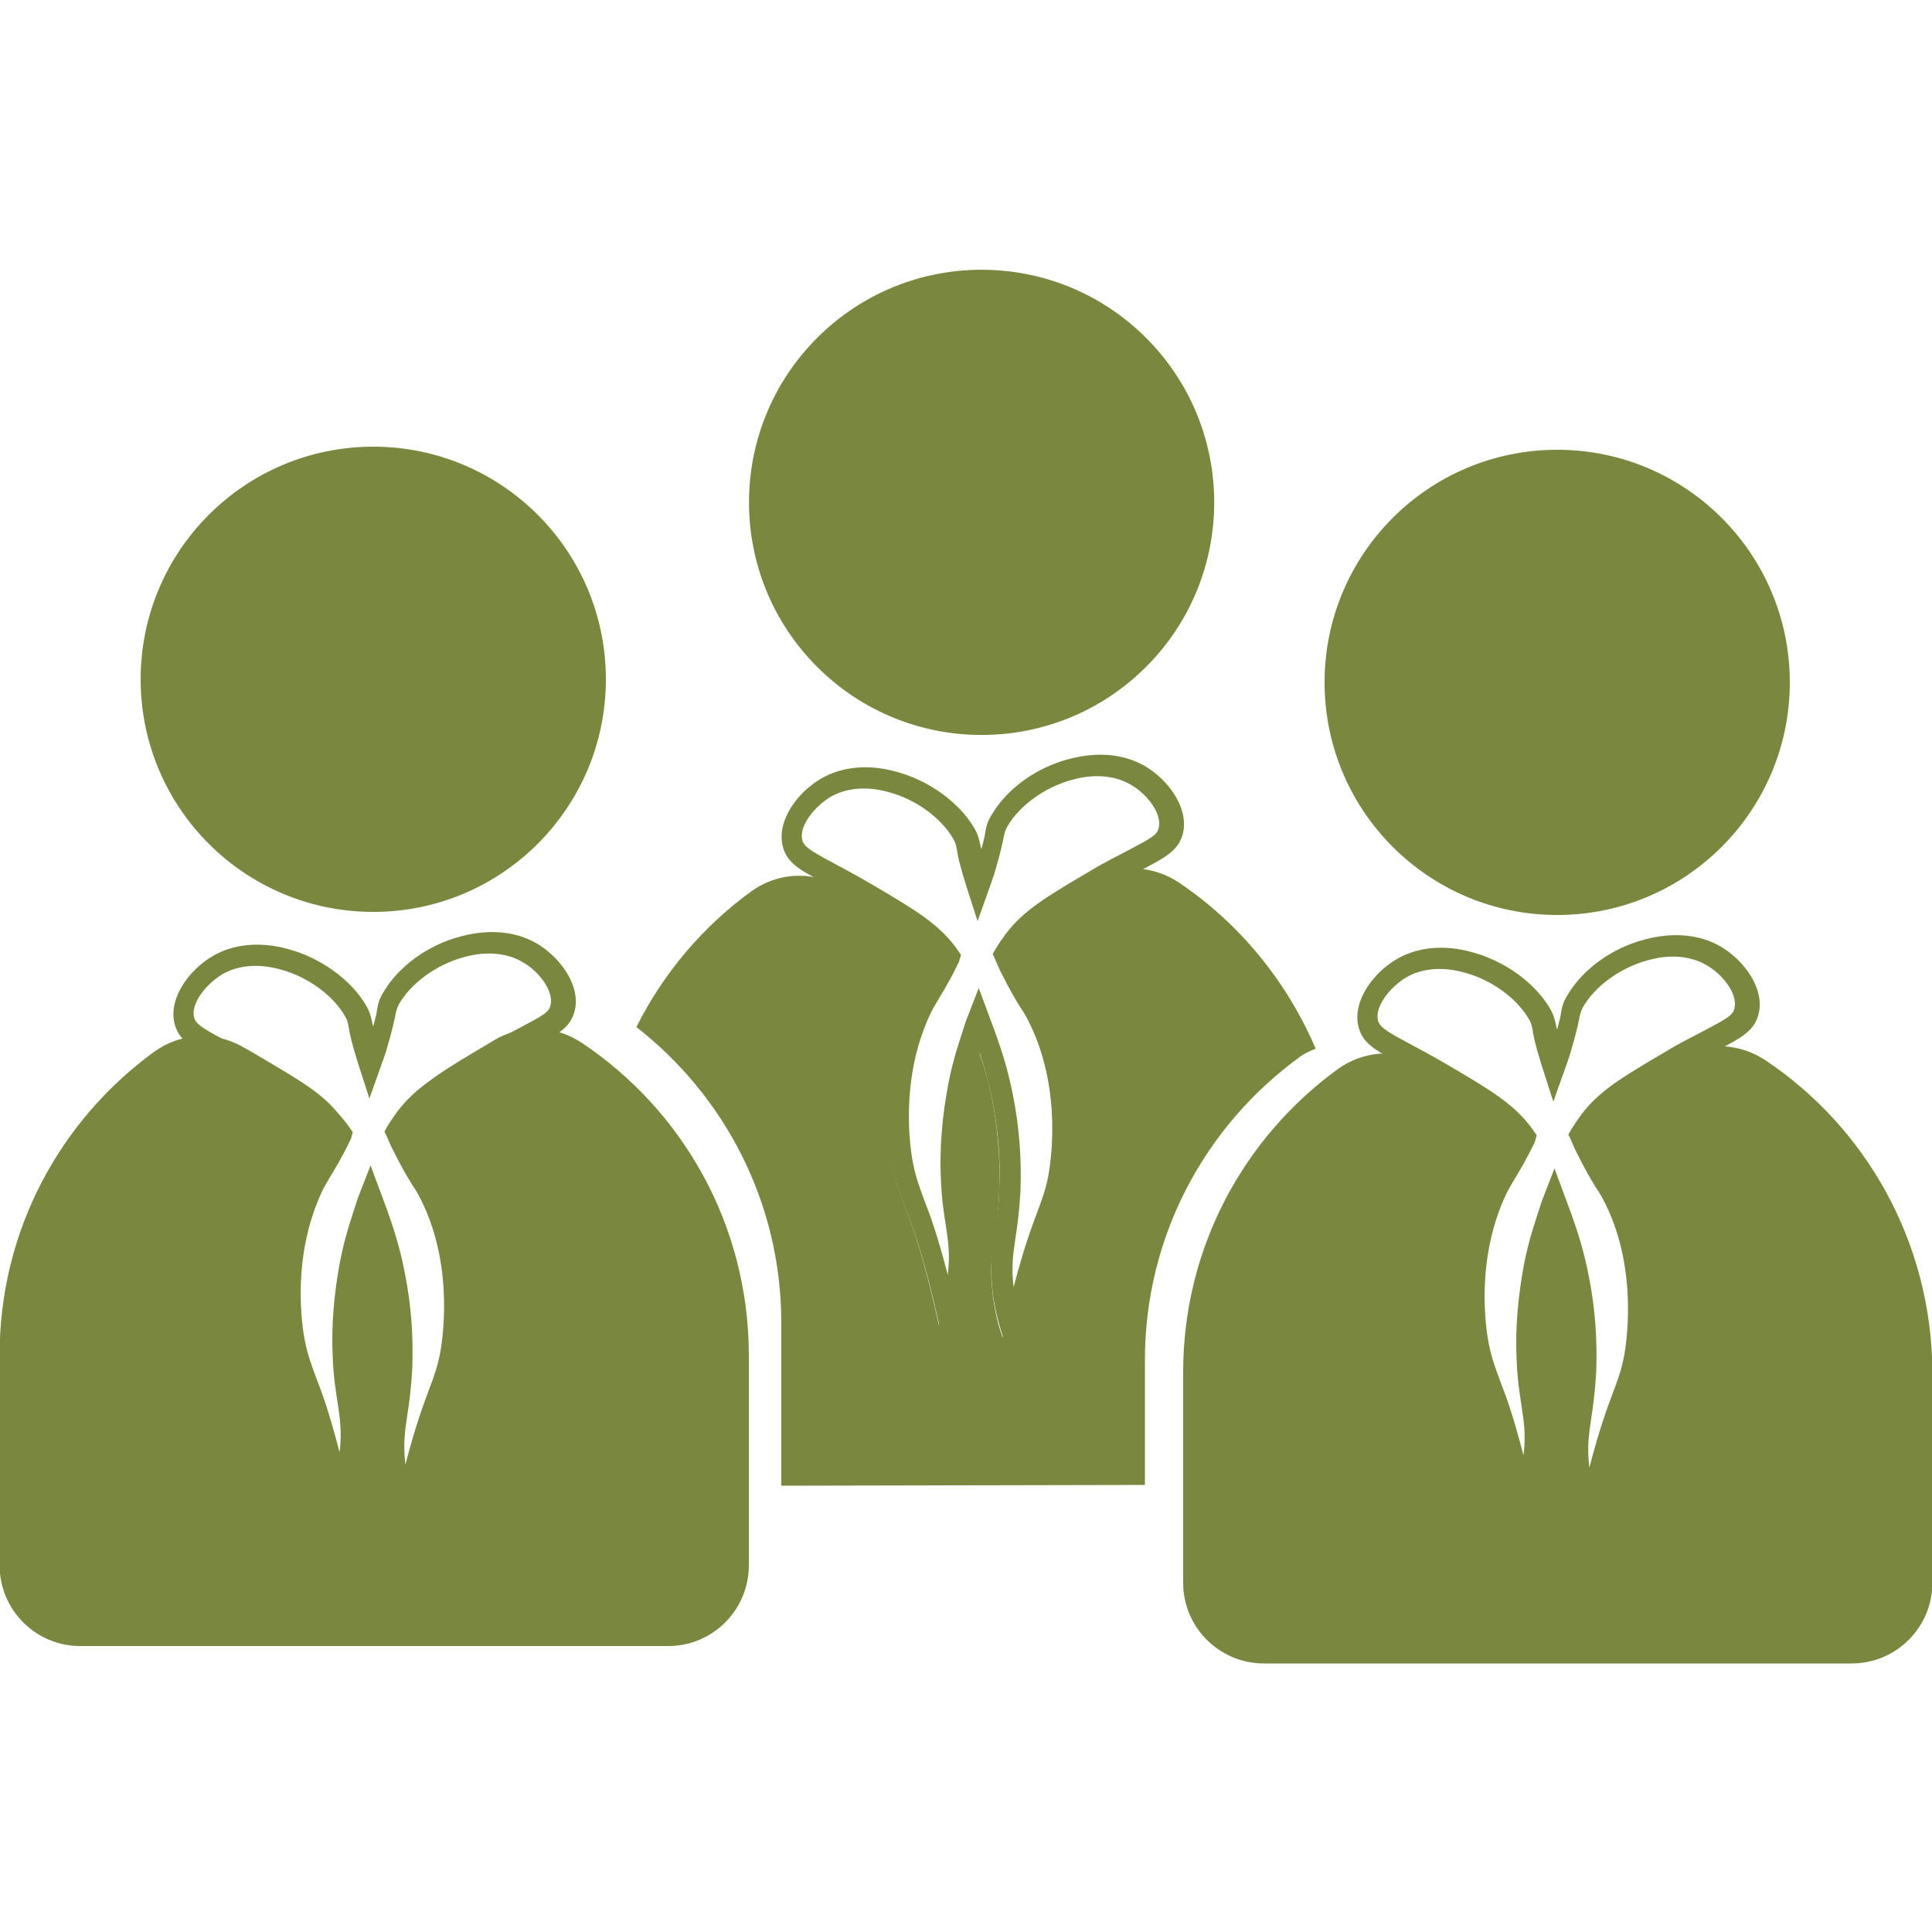
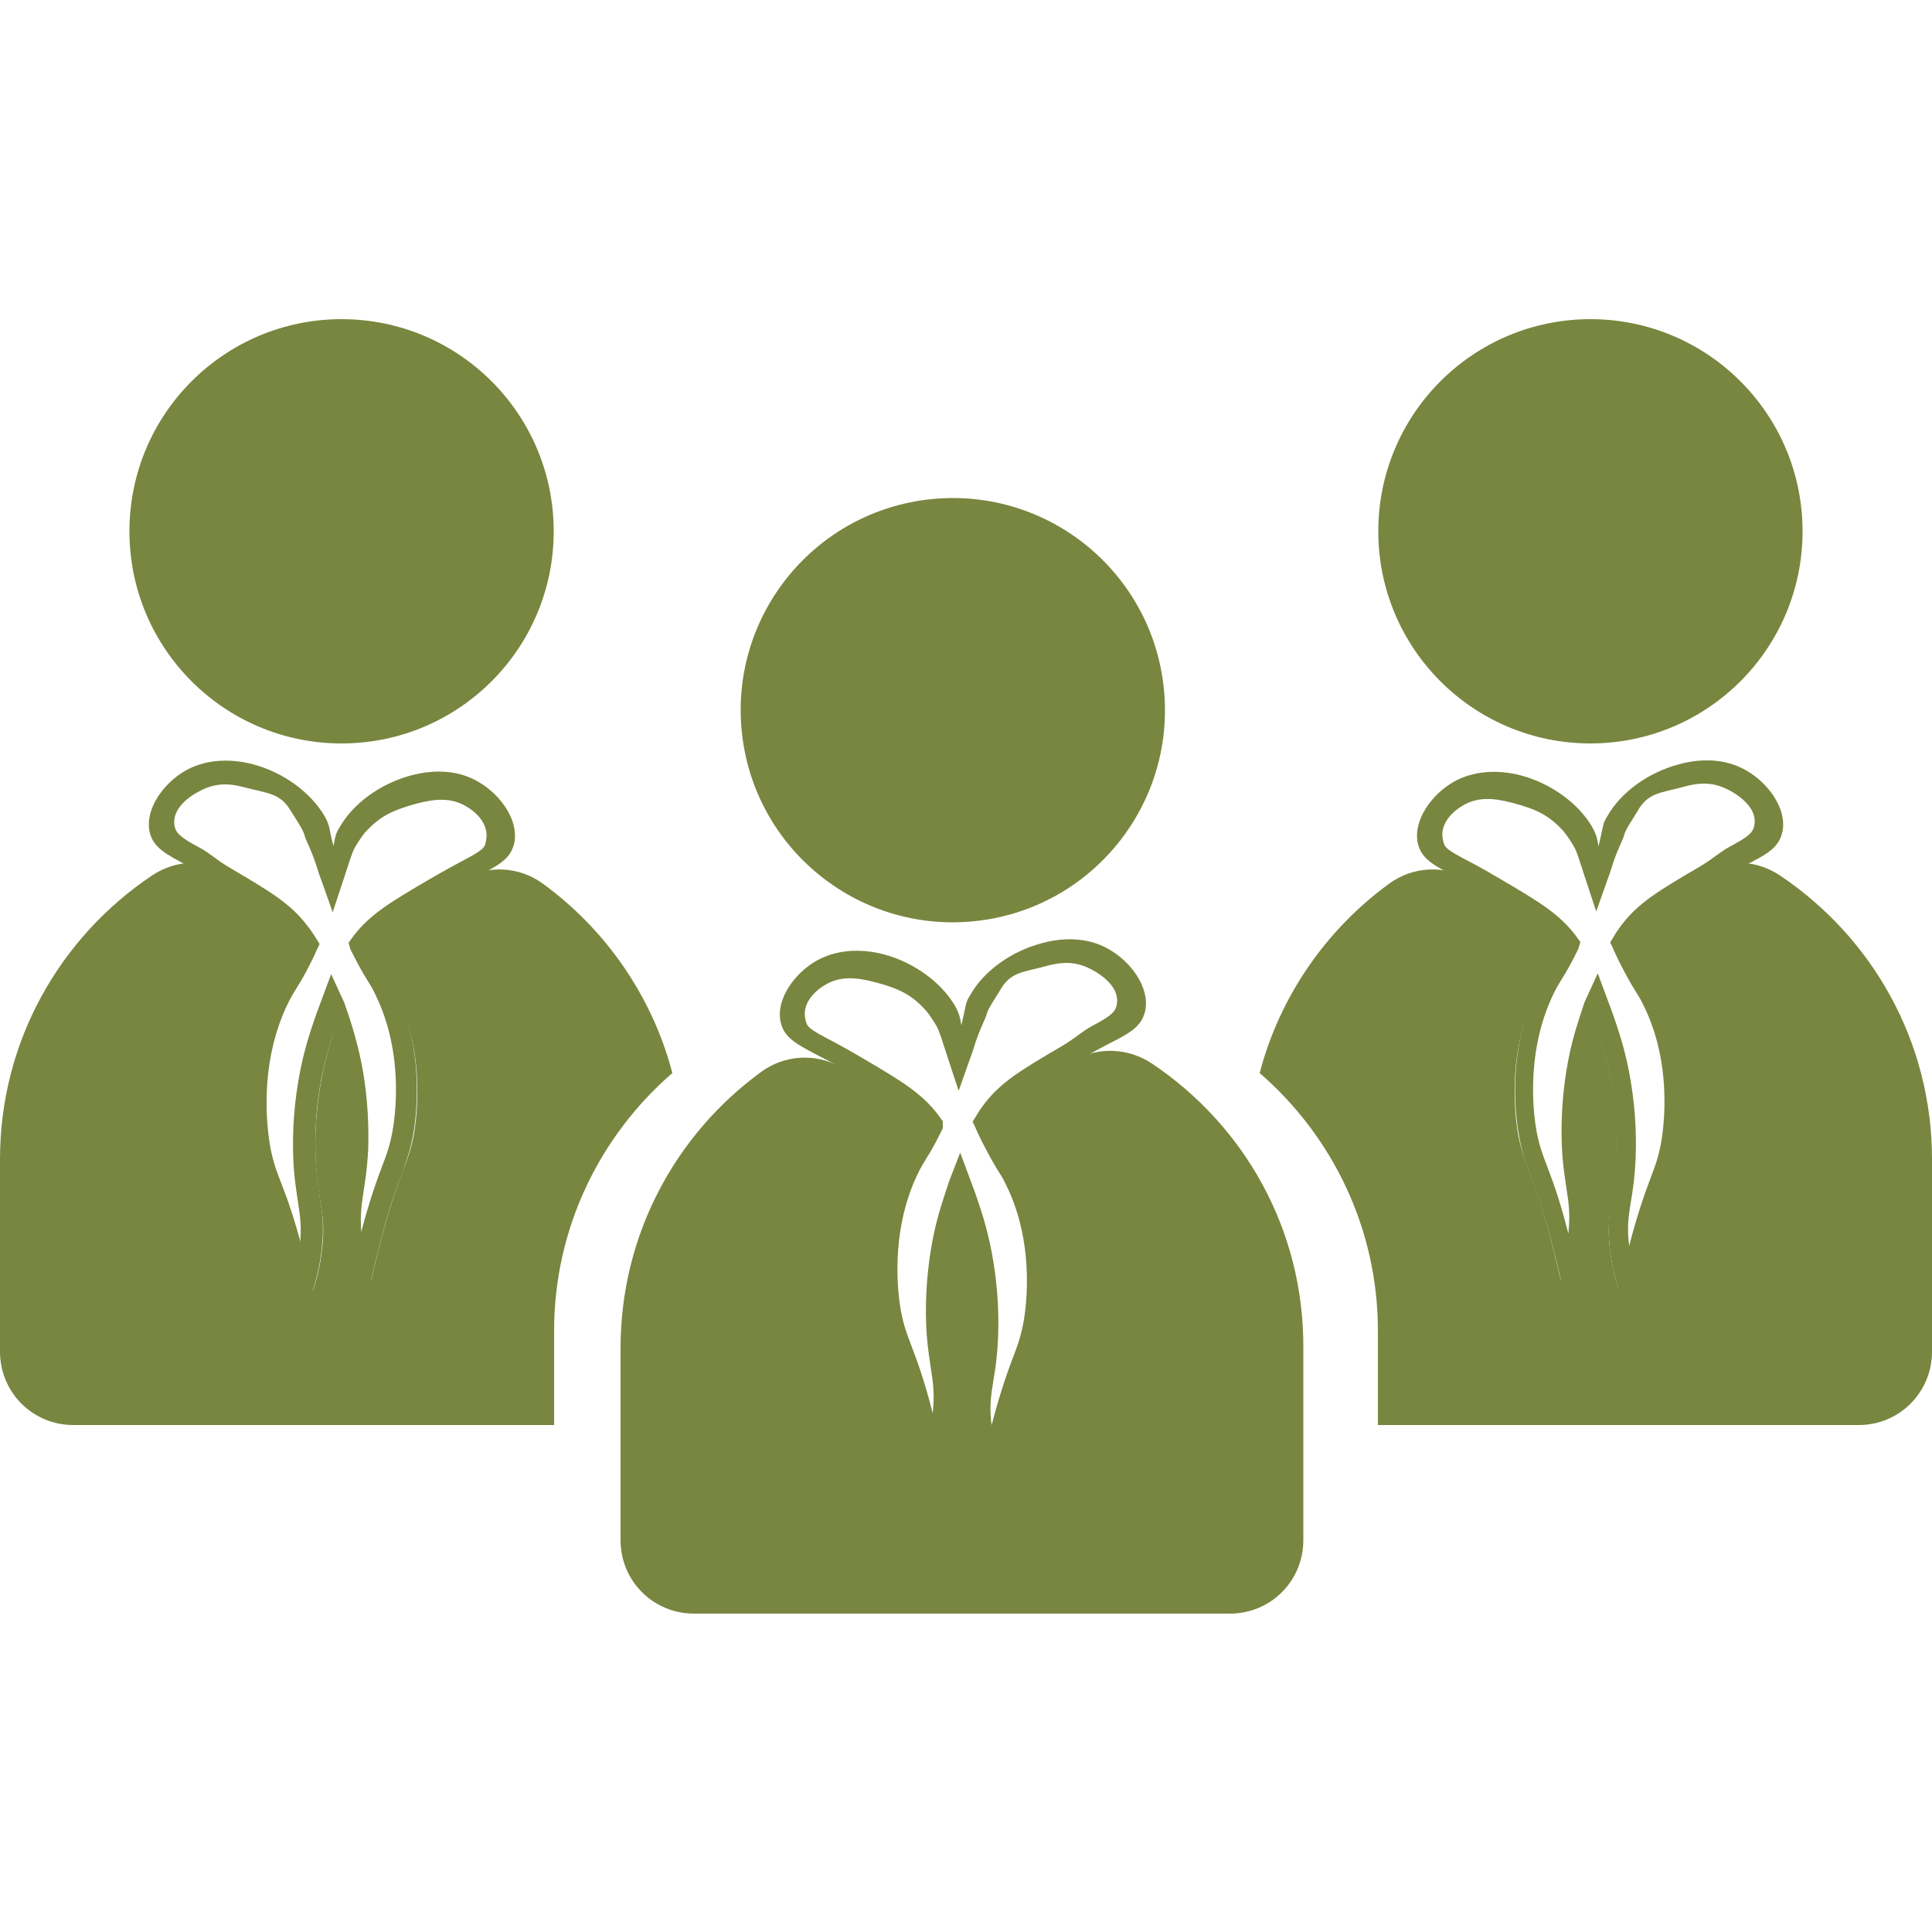
<svg xmlns="http://www.w3.org/2000/svg" version="1.1" id="Layer_1" x="0px" y="0px" viewBox="0 0 500 500" style="enable-background:new 0 0 500 500;" xml:space="preserve">
  <style type="text/css">
- 	.st0{fill:#7A873F;}
+ 	.st0{fill:#78863F;}
</style>
  <g>
-     <ellipse transform="matrix(0.7071 -0.7071 0.7071 0.7071 -17.487 217.6916)" class="st0" cx="254" cy="130" rx="60.2" ry="60.2" />
-     <path class="st0" d="M262.9,356l-3.2-9.6c-1.4-4.2-2.5-8.6-2.9-13c-0.6-6.1-0.1-9.8,0.6-14c0.4-3.1,1.1-6.5,1.2-11.6   c0.4-7.8-0.3-15.5-1.8-23.1c-1-4.8-2.1-8.6-3.2-12.1c-0.8,2.6-1.6,5.5-2.2,8.9c-1.5,7.5-2.1,15.5-1.8,23.1   c0.2,5.1,0.7,8.5,1.2,11.6c0.7,4.3,1.2,8,0.6,14c-0.4,4.4-1.4,8.8-2.9,13l-3.2,9.6l-2.2-9.8c-0.6-2.6-1.5-6.6-2.7-11.3   c-2.7-10.3-4.6-15.2-6.1-19.1c-1.3-3.3-2.3-6-3.2-10.3c-0.8-3.9-4-24,5.3-43c1.1-2.1,1.8-3.3,2.7-4.7c1-1.5,2-3.2,3.7-6.5   c-4-5-9.5-8.2-19.8-14.3c-4-2.4-7.3-4-9.8-5.4c-6.3-3.3-9.7-5.1-10.7-9.7c-1.4-6.6,4.1-13.8,10-17.2c5.3-3.1,12.2-3.8,19.4-1.8   c8.6,2.3,16.4,8,20.3,14.7c1,1.8,1.1,2.6,1.5,4.2c0.1,0.4,0.1,0.7,0.3,1.1c0.6-2.2,0.9-3.5,1-4.4c0.3-1.6,0.5-2.5,1.5-4.2   c3.9-6.8,11.6-12.5,20.3-14.7c7.2-1.9,14-1.3,19.4,1.8l0,0c5.9,3.4,11.4,10.6,10,17.2c-1,4.6-4.4,6.4-10.7,9.7   c-2.6,1.4-5.9,3.1-9.8,5.4c-10.8,6.3-16.1,9.5-20.3,14.8c-0.5,0.7-1,1.4-1.5,2.1c0.5,1.1,1,1.9,1.3,2.8c2,4,3.2,5.9,4.2,7.6   c0.9,1.4,1.7,2.7,2.7,4.7c9.3,19,6.1,39.1,5.3,43c-0.9,4.4-1.8,7-3.2,10.3c-1.5,3.9-3.3,8.8-6.1,19.1c-1.2,4.7-2.1,8.7-2.7,11.3   L262.9,356z M253.3,255.7l4.3,11.6c1.6,4.5,3.3,9.6,4.6,16.4c1.6,8,2.2,16.2,1.9,24.5c-0.3,5.3-0.8,9-1.3,12.2   c-0.6,4.2-1.1,7.2-0.5,12.5c0,0.1,0,0.2,0,0.3c2.7-10.4,4.7-15.6,6.1-19.4c1.2-3.2,2.1-5.5,2.9-9.5c0.4-2.2,3.9-21.7-4.8-39.4   c-0.9-1.8-1.6-3-2.5-4.3c-1.1-1.8-2.4-3.9-4.5-8.1c-0.6-1.1-1.3-2.6-2-4.3l-0.6-1.3l0.7-1.2c0.8-1.4,1.7-2.6,2.6-3.9   c4.7-6.2,10.4-9.6,21.8-16.3c4.1-2.5,7.5-4.1,10.1-5.5c5.6-3,7.5-3.9,7.8-5.9c0.8-3.7-3.2-8.8-7.4-11.1c-4-2.3-9.3-2.8-15-1.2   c-7.1,1.9-13.7,6.7-16.8,12.1c-0.5,1-0.6,1.2-0.9,2.5c-0.3,1.6-0.8,4.1-2.5,9.8c-0.4,1.1-0.7,2.2-1.1,3.2l-3.2,9l-2.9-9   c-1.8-5.7-2.3-8.2-2.5-9.8c-0.3-1.2-0.3-1.5-0.9-2.5c-3.1-5.4-9.6-10.2-16.7-12.1c-5.7-1.6-11-1.1-15,1.2   c-4.2,2.5-8.2,7.5-7.4,11.1c0.4,1.8,2.2,2.9,7.8,5.9c2.6,1.4,6,3.2,10.1,5.6c11.4,6.7,17.1,10.1,21.8,16.3l1.4,2l-0.5,1.8   c-2.3,4.7-3.6,6.8-4.6,8.5c-0.8,1.3-1.5,2.5-2.5,4.3c-8.5,17.4-5.5,35.9-4.8,39.4c0.8,3.9,1.7,6.2,2.9,9.5c1.5,3.8,3.4,9,6.1,19.4   c0-0.1,0-0.2,0-0.2c0.6-5.3,0.1-8.4-0.5-12.5c-0.5-3.2-1.1-6.8-1.3-12.2c-0.4-8.1,0.4-16.6,1.9-24.5c1.3-6.8,3.1-11.7,4.6-16.4   L253.3,255.7z" />
-     <circle class="st0" cx="96.6" cy="175.8" r="60.2" />
-     <path class="st0" d="M105.5,401.9l-3.2-9.6c-1.4-4.2-2.5-8.6-2.9-13c-0.6-6.1-0.1-9.8,0.6-14c0.4-3.1,1.1-6.5,1.2-11.6   c0.4-7.8-0.3-15.5-1.8-23.1c-1-4.8-2.1-8.6-3.2-12.1c-0.8,2.6-1.6,5.5-2.2,8.9c-1.5,7.5-2.1,15.5-1.8,23.1   c0.2,5.1,0.7,8.5,1.2,11.6c0.7,4.3,1.2,8,0.6,14c-0.4,4.4-1.4,8.8-2.9,13l-3.2,9.6l-2.2-9.8c-0.6-2.6-1.5-6.6-2.7-11.3   c-2.7-10.3-4.6-15.2-6.1-19.1c-1.3-3.3-2.3-6-3.2-10.3c-0.8-3.9-4-24,5.3-43c1.1-2.1,1.8-3.3,2.7-4.7c1-1.5,2-3.2,3.7-6.5   c-4-5-9.5-8.2-19.8-14.3c-4-2.4-7.3-4-9.8-5.4c-6.3-3.3-9.7-5.1-10.7-9.7c-1.4-6.6,4.1-13.8,10-17.2c5.3-3.1,12.2-3.8,19.4-1.8   c8.6,2.3,16.4,8,20.3,14.7c1,1.8,1.1,2.6,1.5,4.2c0.1,0.4,0.1,0.7,0.3,1.1c0.6-2.2,0.9-3.5,1-4.4c0.3-1.6,0.5-2.5,1.5-4.2   c3.9-6.8,11.6-12.5,20.3-14.7c7.2-1.9,14-1.3,19.4,1.8l0,0c5.9,3.4,11.4,10.6,10,17.2c-1,4.6-4.4,6.4-10.7,9.7   c-2.6,1.4-5.9,3.1-9.8,5.4c-10.8,6.3-16.1,9.5-20.3,14.8c-0.5,0.7-1,1.4-1.5,2.1c0.5,1.1,1,1.9,1.3,2.8c2,4,3.2,5.9,4.2,7.6   c0.9,1.4,1.7,2.7,2.7,4.7c9.3,19,6.1,39.1,5.3,43c-0.9,4.4-1.8,7-3.2,10.3c-1.5,3.9-3.3,8.8-6.1,19.1c-1.2,4.7-2.1,8.7-2.7,11.3   L105.5,401.9z M95.9,301.6l4.3,11.6c1.6,4.5,3.3,9.6,4.6,16.4c1.6,8,2.2,16.2,1.9,24.5c-0.3,5.3-0.8,9-1.3,12.2   c-0.6,4.2-1.1,7.2-0.5,12.5c0,0.1,0,0.2,0,0.3c2.7-10.4,4.7-15.6,6.1-19.4c1.2-3.2,2.1-5.5,2.9-9.5c0.4-2.2,3.9-21.7-4.8-39.4   c-0.9-1.8-1.6-3-2.5-4.3c-1.1-1.8-2.4-3.9-4.5-8.1c-0.6-1.1-1.3-2.6-2-4.3l-0.6-1.3l0.7-1.2c0.8-1.4,1.7-2.6,2.6-3.9   c4.7-6.2,10.4-9.6,21.8-16.3c4.1-2.5,7.5-4.1,10.1-5.5c5.6-3,7.5-3.9,7.8-5.9c0.8-3.7-3.2-8.8-7.4-11.1c-4-2.3-9.3-2.8-15-1.2   c-7.1,1.9-13.7,6.7-16.8,12.1c-0.5,1-0.6,1.2-0.9,2.5c-0.3,1.6-0.8,4.1-2.5,9.8c-0.4,1.1-0.7,2.2-1.1,3.2l-3.2,9l-2.9-9   c-1.8-5.7-2.3-8.2-2.5-9.8c-0.3-1.2-0.3-1.5-0.9-2.5c-3.1-5.4-9.6-10.2-16.7-12.1c-5.7-1.6-11-1.1-15,1.2   c-4.2,2.5-8.2,7.5-7.4,11.1c0.4,1.8,2.2,2.9,7.8,5.9c2.6,1.4,6,3.2,10.1,5.6c11.4,6.7,17.1,10.1,21.8,16.3l1.4,2l-0.5,1.8   c-2.3,4.7-3.6,6.8-4.6,8.5c-0.8,1.3-1.5,2.5-2.5,4.3c-8.5,17.4-5.5,35.9-4.8,39.4c0.8,3.9,1.7,6.2,2.9,9.5c1.5,3.8,3.4,9,6.1,19.4   c0-0.1,0-0.2,0-0.2c0.6-5.3,0.1-8.4-0.5-12.5c-0.5-3.2-1.1-6.8-1.3-12.2c-0.4-8.1,0.4-16.6,1.9-24.5c1.3-6.8,3.1-11.7,4.6-16.4   L95.9,301.6z" />
-     <circle class="st0" cx="403" cy="176.6" r="60.2" />
-     <path class="st0" d="M411.9,402.7l-3.2-9.6c-1.4-4.2-2.5-8.6-2.9-13c-0.6-6.1-0.1-9.8,0.6-14c0.4-3.1,1.1-6.5,1.2-11.6   c0.4-7.8-0.3-15.5-1.8-23.1c-1-4.8-2.1-8.6-3.2-12.1c-0.8,2.6-1.6,5.5-2.2,8.9c-1.5,7.5-2.1,15.5-1.8,23.1   c0.2,5.1,0.7,8.5,1.2,11.6c0.7,4.3,1.2,8,0.6,14c-0.4,4.4-1.4,8.8-2.9,13l-3.2,9.6l-2.2-9.8c-0.6-2.6-1.5-6.6-2.7-11.3   c-2.7-10.3-4.6-15.2-6.1-19.1c-1.3-3.3-2.3-6-3.2-10.3c-0.8-3.9-4-24,5.3-43c1.1-2.1,1.8-3.3,2.7-4.7c1-1.5,2-3.2,3.7-6.5   c-4-5-9.5-8.2-19.8-14.3c-4-2.4-7.3-4-9.8-5.4c-6.3-3.3-9.7-5.1-10.7-9.7c-1.4-6.6,4.1-13.8,10-17.2c5.3-3.1,12.2-3.8,19.4-1.8   c8.6,2.3,16.4,8,20.3,14.7c1,1.8,1.1,2.6,1.5,4.2c0.1,0.4,0.1,0.7,0.3,1.1c0.6-2.2,0.9-3.5,1-4.4c0.3-1.6,0.5-2.5,1.5-4.2   c3.9-6.8,11.6-12.5,20.3-14.7c7.2-1.9,14-1.3,19.4,1.8l0,0c5.9,3.4,11.4,10.6,10,17.2c-1,4.6-4.4,6.4-10.7,9.7   c-2.6,1.4-5.9,3.1-9.8,5.4c-10.8,6.3-16.1,9.5-20.3,14.8c-0.5,0.7-1,1.4-1.5,2.1c0.5,1.1,1,1.9,1.3,2.8c2,4,3.2,5.9,4.2,7.6   c0.9,1.4,1.7,2.7,2.7,4.7c9.3,19,6.1,39.1,5.3,43c-0.9,4.4-1.8,7-3.2,10.3c-1.5,3.9-3.3,8.8-6.1,19.1c-1.2,4.7-2.1,8.7-2.7,11.3   L411.9,402.7z M402.3,302.4l4.3,11.6c1.6,4.5,3.3,9.6,4.6,16.4c1.6,8,2.2,16.2,1.9,24.5c-0.3,5.3-0.8,9-1.3,12.2   c-0.6,4.2-1.1,7.2-0.5,12.5c0,0.1,0,0.2,0,0.3c2.7-10.4,4.7-15.6,6.1-19.4c1.2-3.2,2.1-5.5,2.9-9.5c0.4-2.2,3.9-21.7-4.8-39.4   c-0.9-1.8-1.6-3-2.5-4.3c-1.1-1.8-2.4-3.9-4.5-8.1c-0.6-1.1-1.3-2.6-2-4.3l-0.6-1.3l0.7-1.2c0.8-1.4,1.7-2.6,2.6-3.9   c4.7-6.2,10.4-9.6,21.8-16.3c4.1-2.5,7.5-4.1,10.1-5.5c5.6-3,7.5-3.9,7.8-5.9c0.8-3.7-3.2-8.8-7.4-11.1c-4-2.3-9.3-2.8-15-1.2   c-7.1,1.9-13.7,6.7-16.8,12.1c-0.5,1-0.6,1.2-0.9,2.5c-0.3,1.6-0.8,4.1-2.5,9.8c-0.4,1.1-0.7,2.2-1.1,3.2l-3.2,9l-2.9-9   c-1.8-5.7-2.3-8.2-2.5-9.8c-0.3-1.2-0.3-1.5-0.9-2.5c-3.1-5.4-9.6-10.2-16.7-12.1c-5.7-1.6-11-1.1-15,1.2   c-4.2,2.5-8.2,7.5-7.4,11.1c0.4,1.8,2.2,2.9,7.8,5.9c2.6,1.4,6,3.2,10.1,5.6c11.4,6.7,17.1,10.1,21.8,16.3l1.4,2l-0.5,1.8   c-2.3,4.7-3.6,6.8-4.6,8.5c-0.8,1.3-1.5,2.5-2.5,4.3c-8.5,17.4-5.5,35.9-4.8,39.4c0.8,3.9,1.7,6.2,2.9,9.5c1.5,3.8,3.4,9,6.1,19.4   c0-0.1,0-0.2,0-0.2c0.6-5.3,0.1-8.4-0.5-12.5c-0.5-3.2-1.1-6.8-1.3-12.2c-0.4-8.1,0.4-16.6,1.9-24.5c1.3-6.8,3.1-11.7,4.6-16.4   L402.3,302.4z" />
-     <path class="st0" d="M456.9,274.4c-6.8-4.5-15.3-4.9-22.4-0.9c-0.6,0.4-1.1,0.7-1.8,1.1c-11.1,6.6-16.7,9.8-21,15.5   c-0.9,1.1-1.7,2.4-2.4,3.6c0.7,1.6,1.4,3.1,2,4.2c3.7,7.4,4.6,7.9,6.8,12.4c9.2,18.7,5.5,38.8,5,41.2c-1.8,9-4.1,10-9.1,29.3   c-1.2,4.8-2.2,8.8-2.7,11.4c-1-2.7-2.2-7-2.7-12.4c-1.1-9.9,1.3-12.9,1.8-25.2c0.2-4.9,0.2-13.6-1.8-23.8c-1.3-6.7-3-11.4-4.6-16   c-0.5-1.6-1.1-3-1.5-4.3c-0.1,0.4-0.3,0.7-0.4,1.1c-1.6,4.6-3.2,9.4-4.6,16c-2,10.3-2,18.9-1.8,23.8c0.5,12.4,2.9,15.3,1.8,25.2   c-0.6,5.3-1.8,9.6-2.7,12.4c-0.6-2.6-1.5-6.7-2.7-11.4c-5-19.3-7.4-20.3-9.1-29.3c-0.4-2.4-4.1-22.4,5-41.2c2.2-4.5,3.2-5,6.8-12.4   c0.1-0.1,0.2-0.4,0.2-0.4c-0.2-0.3-0.4-0.6-0.6-0.9c-4.4-5.8-10-9-21-15.5c-1.8-1.1-3.3-1.9-4.7-2.7c-7.2-3.9-15.9-3.3-22.5,1.5   c-24.2,17.6-40,46.1-40,78.4v54.5c0,11.6,9.4,20.9,20.9,20.9h152.1c11.6,0,20.9-9.4,20.9-20.9V355   C499.9,321.3,482.8,291.7,456.9,274.4z" />
-     <path class="st0" d="M150.6,269.9c-6.8-4.5-15.3-4.9-22.4-0.9c-0.6,0.4-1.1,0.7-1.8,1.1c-11.1,6.6-16.7,9.8-21,15.5   c-0.9,1.1-1.7,2.4-2.4,3.6c0.7,1.7,1.4,3.1,2,4.2c3.7,7.4,4.6,7.9,6.8,12.4c9.2,18.7,5.5,38.8,5,41.2c-1.8,9-4.1,10-9.1,29.3   c-1.2,4.8-2.2,8.8-2.7,11.4c-1-2.7-2.2-7-2.7-12.4c-1.1-9.9,1.3-12.9,1.8-25.2c0.2-4.9,0.2-13.6-1.8-23.8c-1.3-6.7-3-11.4-4.6-16   c-0.5-1.6-1.1-3-1.5-4.3c-0.1,0.4-0.3,0.7-0.4,1.1c-1.6,4.6-3.2,9.4-4.6,16c-2,10.3-2,18.9-1.8,23.8c0.5,12.4,2.9,15.3,1.8,25.2   c-0.6,5.3-1.8,9.6-2.7,12.4c-0.6-2.6-1.5-6.7-2.7-11.4c-5-19.3-7.4-20.3-9.1-29.3c-0.4-2.4-4.1-22.4,5-41.2c2.2-4.5,3.2-5,6.8-12.4   c0.1-0.1,0.2-0.4,0.2-0.4c-0.2-0.3-0.4-0.6-0.6-0.9c-4.4-5.8-10-9-21-15.5c-1.8-1.1-3.3-1.9-4.7-2.7c-7.2-3.9-15.9-3.3-22.5,1.5   c-24.2,17.6-40,46.1-40,78.4v54.5c0,11.6,9.4,20.9,20.9,20.9h152.1c11.6,0,20.9-9.4,20.9-20.9v-54.5   C193.7,316.8,176.6,287.3,150.6,269.9z" />
-     <path class="st0" d="M296.3,384.3V352c0-32.3,15.8-60.8,40-78.4c1.3-1,2.7-1.6,4.2-2.2c-7.5-17.5-19.7-32.4-35.4-43   c-6.8-4.5-15.3-4.9-22.4-0.9c-0.6,0.4-1.1,0.7-1.8,1.1c-11.1,6.6-16.7,9.8-21,15.5c-0.9,1.1-1.7,2.4-2.4,3.6c0.7,1.6,1.4,3.1,2,4.2   c3.7,7.4,4.6,7.9,6.8,12.4c9.2,18.7,5.5,38.8,5,41.2c-1.8,9-4.1,10-9.1,29.3c-1.2,4.8-2.2,8.8-2.7,11.4c-1-2.7-2.2-7-2.7-12.4   c-1.1-9.9,1.3-12.9,1.8-25.2c0.2-4.9,0.2-13.6-1.8-23.8c-1.3-6.7-3-11.4-4.6-16c-0.5-1.6-1.1-3-1.5-4.3c-0.1,0.4-0.3,0.7-0.4,1.1   c-1.6,4.6-3.2,9.4-4.6,16c-2,10.3-2,18.9-1.8,23.8c0.5,12.4,2.9,15.3,1.8,25.2c-0.6,5.3-1.8,9.6-2.7,12.4   c-0.6-2.6-1.5-6.7-2.7-11.4c-5-19.3-7.4-20.3-9.1-29.3c-0.4-2.4-4.1-22.4,5-41.2c2.2-4.5,3.2-5,6.8-12.4c0.1-0.1,0.2-0.4,0.2-0.4   c-0.2-0.3-0.4-0.6-0.6-0.9c-4.4-5.8-10-9-21-15.5c-1.8-1.1-3.3-1.9-4.7-2.7c-7.2-3.9-15.9-3.3-22.5,1.5   c-12.5,9.1-22.7,21.1-29.7,35.1c22.7,17.7,37.4,45.2,37.5,76.3v42.4L296.3,384.3L296.3,384.3z" />
+     <g>
+       <circle class="st0" cx="411.6" cy="137.5" r="54.9" />
+     </g>
+     <g>
+       <path class="st0" d="M422.2,343.4l-3-8.7c-1.3-3.9-2.2-7.8-2.6-11.8c-0.6-5.6-0.1-8.9,0.5-12.8c0.4-2.8,0.9-5.9,1.1-10.5    c0.3-7.1-0.3-14.2-1.6-21.1c-0.9-4.4-1.9-7.9-3-11c-0.7,2.4-1.4,5-2,8.1c-1.4,6.8-1.9,14.1-1.6,21.1c0.2,4.6,0.7,7.7,1.1,10.5    c0.6,3.9,1.1,7.3,0.5,12.8c-0.4,4-1.3,8-2.6,11.8l-3,8.7l-2-9c-0.5-2.4-1.4-6-2.5-10.3c-2.5-9.4-4.2-13.8-5.5-17.4    c-1.2-3-2.1-5.4-2.8-9.5c-0.7-3.5-3.7-21.9,4.8-39.2c0.9-1.9,1.6-3.1,2.5-4.3c0.8-1.4,1.8-2.9,3.3-6c-3.7-4.6-8.6-7.4-18.1-13    c-3.6-2.1-6.6-3.7-9-4.9c-5.7-3-8.9-4.6-9.8-8.8c-1.2-6,3.8-12.6,9.2-15.7c4.9-2.8,11.1-3.4,17.6-1.7c7.8,2.1,14.9,7.3,18.4,13.4    c0.9,1.6,1.1,2.4,1.4,3.8c0,0.3,0.1,0.6,0.2,1.1c0.5-2,0.7-3.2,0.9-4c0.3-1.4,0.4-2.3,1.4-3.8c3.5-6.2,10.6-11.3,18.5-13.4    c6.5-1.8,12.8-1.2,17.6,1.7l0,0c5.4,3.1,10.4,9.7,9.2,15.7c-0.9,4.2-4,5.9-9.8,8.8c-2.4,1.3-5.3,2.8-9,4.9    c-9.8,5.8-14.8,8.7-18.5,13.5c-0.5,0.6-0.9,1.3-1.3,1.9c0.4,1,0.8,1.8,1.2,2.5c1.8,3.7,2.9,5.4,3.8,6.9c0.8,1.3,1.5,2.5,2.5,4.3    c8.5,17.3,5.5,35.7,4.8,39.2c-0.8,4-1.7,6.4-2.8,9.5c-1.4,3.6-3.1,8-5.5,17.4c-1.1,4.3-2,8-2.5,10.3L422.2,343.4z M413.5,251.9    l3.9,10.5c1.4,4.1,3,8.7,4.2,15c1.4,7.3,2,14.8,1.7,22.3c-0.2,4.9-0.7,8.2-1.2,11.1c-0.6,3.8-1.1,6.6-0.5,11.5c0,0.1,0,0.1,0,0.2    c2.5-9.5,4.3-14.2,5.6-17.7c1.1-2.9,1.9-5,2.6-8.6c0.4-2,3.6-19.7-4.4-35.9c-0.8-1.7-1.5-2.8-2.2-3.9c-1-1.6-2.1-3.5-4.1-7.4    c-0.5-1.1-1.2-2.4-1.8-3.9l-0.6-1.2l0.7-1.1c0.7-1.3,1.5-2.4,2.4-3.6c4.3-5.6,9.5-8.7,19.9-14.8c3.7-2.2,5.4-3.9,7.8-5.2    c5.1-2.7,6.1-3.7,6.5-5.5c0.7-3.4-1.8-6.4-5.6-8.7c-3.6-2.1-7-2.9-12.2-1.5c-6.5,1.8-9.6,1.5-12.4,6.4c-0.5,0.9-3.2,4.9-3.4,6    c-0.3,1.4-1.8,3.7-3.4,8.9c-0.3,1.1-0.7,2-1,2.9l-2.9,8.2l-2.7-8.2c-1.7-5.2-2.3-7.3-3-8.5c-0.6-1.1-2-3.2-2.7-4    c-3.6-4-6.7-5.7-13.2-7.4c-5.2-1.4-9.2-1.5-12.8,0.6c-3.8,2.2-6,5.5-5.3,8.8c0.4,1.7,0.1,2.2,5.2,4.9c2.5,1.3,5.5,2.9,9.2,5.1    c10.4,6.1,15.6,9.2,19.9,14.8l1.3,1.8l-0.5,1.7c-2.1,4.3-3.2,6.1-4.2,7.7c-0.7,1.2-1.4,2.2-2.2,3.9c-7.7,15.8-5,32.7-4.4,35.9    c0.7,3.6,1.5,5.7,2.6,8.6c1.3,3.5,3.2,8.2,5.6,17.7c0,0,0-0.1,0-0.2c0.5-4.9,0.1-7.7-0.5-11.5c-0.4-2.9-1-6.2-1.2-11.1    c-0.3-7.4,0.3-15.1,1.7-22.3c1.2-6.2,2.8-10.6,4.2-14.9L413.5,251.9z" />
+     </g>
+     <g>
+       <ellipse transform="matrix(0.9951 -9.853759e-02 9.853759e-02 0.9951 -16.9134 25.1925)" class="st0" cx="246.6" cy="183.8" rx="54.9" ry="54.9" />
+     </g>
+     <g>
+       <path class="st0" d="M460.7,226.6c-6.1-4.1-14-4.5-20.4-0.8c-0.5,0.3-1.1,0.6-1.6,1c-10.1,6-15.2,8.9-19.2,14.2    c-0.8,1.1-1.5,2.1-2.2,3.3c0.7,1.5,1.3,2.8,1.8,3.9c3.3,6.7,4.2,7.2,6.3,11.3c8.4,17.1,5,35.4,4.6,37.6c-1.6,8.3-3.8,9.1-8.4,26.7    c-1.1,4.4-2,8-2.5,10.4c-0.9-2.5-2-6.4-2.5-11.3c-1-9.1,1.2-11.7,1.7-22.9c0.2-4.5,0.2-12.4-1.7-21.7c-1.2-6-2.7-10.4-4.2-14.6    c-0.5-1.4-1-2.7-1.4-3.9c-0.1,0.4-0.2,0.6-0.4,1c-1.4,4.2-3,8.6-4.2,14.6c-1.8,9.3-1.8,17.2-1.7,21.7c0.5,11.3,2.6,13.9,1.7,22.9    c-0.5,4.9-1.7,8.8-2.5,11.3c-0.5-2.4-1.4-6-2.5-10.4c-4.6-17.6-6.7-18.5-8.4-26.7c-0.4-2.2-3.8-20.5,4.6-37.6    c2-4.1,2.9-4.6,6.3-11.3c0-0.1,0.1-0.3,0.2-0.4c-0.2-0.3-0.4-0.5-0.6-0.8c-4-5.3-9.1-8.2-19.2-14.2c-1.6-0.9-3-1.8-4.3-2.5    c-6.5-3.6-14.5-3.1-20.5,1.3c-16.2,11.8-28.3,29.1-33.5,49c18.7,16.2,30.6,40.1,30.6,66.7v24.4H481c10.6,0,19-8.5,19-19V300    C500,269.4,484.4,242.5,460.7,226.6z" />
+     </g>
+     <g>
+       <circle class="st0" cx="88.4" cy="137.5" r="54.9" />
+     </g>
+     <g>
+       <path class="st0" d="M75.8,334.4c-0.5-2.4-1.4-6-2.5-10.3c-2.5-9.4-4.2-13.8-5.5-17.4c-1.2-3.1-2.1-5.5-2.8-9.5    c-0.7-3.5-3.7-21.8,4.8-39.2c0.9-1.9,1.6-3.1,2.5-4.3c1-1.5,2-3.3,3.8-6.9c0.4-0.7,0.8-1.6,1.2-2.5c-0.4-0.7-0.8-1.3-1.3-1.9    c-3.7-4.9-8.6-7.7-18.5-13.5c-3.6-2.1-6.6-3.7-9-4.9c-5.7-3-8.9-4.7-9.8-8.8c-1.2-6,3.8-12.6,9.2-15.7l0,0    c4.8-2.8,11.1-3.4,17.6-1.7c7.9,2.1,14.9,7.3,18.5,13.4c0.9,1.6,1.1,2.4,1.4,3.8c0.1,0.8,0.4,2,0.9,4c0.1-0.4,0.1-0.7,0.2-1.1    c0.3-1.4,0.4-2.3,1.4-3.8c3.5-6.2,10.6-11.3,18.4-13.4c6.6-1.8,12.8-1.2,17.6,1.7c5.4,3.1,10.4,9.7,9.2,15.7    c-0.9,4.2-4,5.8-9.8,8.8c-2.4,1.3-5.3,2.8-9,4.9c-9.5,5.6-14.4,8.5-18.1,13c1.5,3,2.5,4.6,3.3,6c0.8,1.3,1.5,2.5,2.5,4.3    c8.5,17.3,5.5,35.7,4.8,39.2c-0.8,4-1.7,6.4-2.8,9.5c-1.4,3.6-3.1,8-5.5,17.4c-1.1,4.3-2,8-2.5,10.3l-2.1,9l-3-8.7    c-1.3-3.9-2.2-7.8-2.6-11.8c-0.6-5.6-0.1-8.9,0.5-12.8c0.4-2.8,0.9-5.9,1.1-10.5c0.3-7-0.3-14.3-1.6-21.1c-0.6-3.1-1.3-5.7-2-8.1    c-1.1,3.2-2.1,6.7-3,11c-1.4,6.9-1.9,14-1.6,21.1c0.2,4.6,0.7,7.7,1.1,10.5c0.6,3.9,1.1,7.3,0.5,12.8c-0.4,4-1.3,8-2.6,11.8    l-3,8.7L75.8,334.4z M89.1,259.5c1.5,4.3,3,8.7,4.2,14.9c1.4,7.2,2,14.9,1.7,22.3c-0.2,4.9-0.7,8.2-1.2,11.1    c-0.6,3.8-1.1,6.6-0.5,11.5c0,0,0,0.1,0,0.2c2.5-9.5,4.3-14.2,5.6-17.7c1.1-2.9,1.9-5,2.6-8.6c0.6-3.2,3.4-20.1-4.4-35.9    c-0.8-1.7-1.5-2.8-2.2-3.9c-1-1.6-2.1-3.5-4.2-7.7l-0.5-1.7l1.3-1.8c4.3-5.6,9.5-8.7,19.9-14.8c3.8-2.2,6.8-3.8,9.2-5.1    c5.1-2.7,4.9-3.2,5.2-4.9c0.7-3.4-1.6-6.7-5.3-8.8c-3.6-2.1-7.6-2-12.8-0.6c-6.5,1.8-9.5,3.4-13.2,7.4c-0.7,0.8-2.1,2.9-2.7,4    c-0.7,1.3-1.3,3.3-3,8.5l-2.7,8.2l-2.9-8.2c-0.4-1-0.7-1.9-1-2.9c-1.6-5.2-3.1-7.5-3.4-8.9c-0.2-1.1-2.8-5.1-3.4-6    c-2.8-4.9-5.9-4.7-12.4-6.4c-5.2-1.4-8.5-0.6-12.2,1.5c-3.8,2.2-6.3,5.3-5.6,8.7c0.4,1.7,1.4,2.8,6.5,5.5c2.5,1.3,4.1,3,7.8,5.2    c10.4,6.1,15.6,9.2,19.9,14.8c0.9,1.1,1.7,2.3,2.4,3.6l0.7,1.1l-0.6,1.2c-0.7,1.5-1.3,2.8-1.8,3.9c-1.9,3.9-3.1,5.7-4.1,7.4    c-0.7,1.2-1.4,2.2-2.2,3.9c-8,16.2-4.8,34-4.4,35.9c0.7,3.6,1.5,5.7,2.6,8.6c1.3,3.5,3.2,8.2,5.6,17.7c0-0.1,0-0.1,0-0.2    c0.5-4.9,0.1-7.7-0.5-11.5c-0.4-2.9-1-6.2-1.2-11.1c-0.3-7.5,0.3-15,1.7-22.3c1.2-6.3,2.8-10.9,4.2-15l3.9-10.5L89.1,259.5z" />
+     </g>
+     <g>
+       <path class="st0" d="M39.3,226.6c6.1-4.1,14-4.5,20.4-0.8c0.5,0.3,1.1,0.6,1.6,1c10.1,6,15.2,8.9,19.2,14.2    c0.8,1.1,1.5,2.1,2.2,3.3c-0.7,1.5-1.3,2.8-1.8,3.9c-3.3,6.7-4.2,7.2-6.3,11.3c-8.4,17.1-5,35.4-4.6,37.6    c1.6,8.3,3.8,9.1,8.4,26.7c1.1,4.4,2,8,2.5,10.4c0.9-2.5,2-6.4,2.5-11.3c1-9.1-1.2-11.7-1.7-22.9c-0.2-4.5-0.2-12.4,1.7-21.7    c1.2-6,2.7-10.4,4.2-14.6c0.5-1.4,1-2.7,1.4-3.9c0.1,0.4,0.2,0.6,0.4,1c1.4,4.2,3,8.6,4.2,14.6c1.8,9.3,1.8,17.2,1.7,21.7    c-0.5,11.3-2.6,13.9-1.7,22.9c0.5,4.9,1.7,8.8,2.5,11.3c0.5-2.4,1.4-6,2.5-10.4c4.6-17.6,6.7-18.5,8.4-26.7    c0.4-2.2,3.8-20.5-4.6-37.6c-2-4.1-2.9-4.6-6.3-11.3c0-0.1-0.1-0.3-0.2-0.4c0.2-0.3,0.4-0.5,0.6-0.8c4-5.3,9.1-8.2,19.2-14.2    c1.6-0.9,3-1.8,4.3-2.5c6.5-3.6,14.5-3.1,20.5,1.3c16.2,11.8,28.3,29.1,33.5,49c-18.7,16.2-30.6,40.1-30.6,66.7v24.4H19    c-10.6,0-19-8.5-19-19V300C0,269.4,15.6,242.5,39.3,226.6z" />
+     </g>
+     <g>
+       <path class="st0" d="M257.3,389.7l-3-8.7c-1.3-3.9-2.2-7.8-2.6-11.8c-0.6-5.6-0.1-8.9,0.5-12.8c0.4-2.8,0.9-5.9,1.1-10.5    c0.3-7.1-0.3-14.2-1.6-21.1c-0.9-4.4-1.9-7.9-3-11c-0.7,2.4-1.4,5-2,8.1c-1.4,6.8-1.9,14.1-1.6,21.1c0.2,4.6,0.7,7.7,1.1,10.5    c0.6,3.9,1.1,7.3,0.5,12.8c-0.4,4-1.3,8-2.6,11.8l-3,8.7l-2-9c-0.5-2.4-1.4-6-2.5-10.3c-2.5-9.4-4.2-13.8-5.5-17.4    c-1.2-3-2.1-5.4-2.8-9.5c-0.7-3.5-3.7-21.9,4.8-39.2c0.9-1.9,1.6-3.1,2.5-4.3c0.8-1.4,1.8-2.9,3.3-6c-3.7-4.6-8.6-7.4-18.1-13    c-3.6-2.1-6.6-3.7-9-4.9c-5.7-3-8.9-4.6-9.8-8.8c-1.2-6,3.8-12.6,9.2-15.7c4.9-2.8,11.1-3.4,17.6-1.7c7.8,2.1,14.9,7.3,18.4,13.4    c0.9,1.6,1.1,2.4,1.4,3.8c0,0.3,0.1,0.6,0.2,1.1c0.5-2,0.7-3.2,0.9-4c0.3-1.4,0.4-2.3,1.4-3.8c3.5-6.2,10.6-11.3,18.5-13.4    c6.5-1.8,12.8-1.2,17.6,1.7l0,0c5.4,3.1,10.4,9.7,9.2,15.7c-0.9,4.2-4,5.9-9.8,8.8c-2.4,1.3-5.3,2.8-9,4.9    c-9.8,5.8-14.8,8.7-18.5,13.5c-0.5,0.6-0.9,1.3-1.3,1.9c0.4,1,0.8,1.8,1.2,2.5c1.8,3.7,2.9,5.4,3.8,6.9c0.8,1.3,1.5,2.5,2.5,4.3    c8.5,17.3,5.5,35.7,4.8,39.2c-0.8,4-1.7,6.4-2.8,9.5c-1.4,3.6-3.1,8-5.5,17.4c-1.1,4.3-2,8-2.5,10.3L257.3,389.7z M248.5,298.3    l3.9,10.5c1.4,4.1,3,8.7,4.2,15c1.4,7.3,2,14.8,1.7,22.3c-0.2,4.9-0.7,8.2-1.2,11.1c-0.6,3.8-1.1,6.6-0.5,11.5c0,0.1,0,0.1,0,0.2    c2.5-9.5,4.3-14.2,5.6-17.7c1.1-2.9,1.9-5,2.6-8.6c0.4-2,3.6-19.7-4.4-35.9c-0.8-1.7-1.5-2.8-2.2-3.9c-1-1.6-2.1-3.5-4.1-7.4    c-0.5-1.1-1.2-2.4-1.8-3.9l-0.6-1.2l0.7-1.1c0.7-1.3,1.5-2.4,2.4-3.6c4.3-5.6,9.5-8.7,19.9-14.8c3.7-2.2,5.4-3.9,7.8-5.2    c5.1-2.7,6.1-3.7,6.5-5.5c0.7-3.4-1.8-6.4-5.6-8.7c-3.6-2.1-7-2.9-12.2-1.5c-6.5,1.8-9.6,1.5-12.4,6.4c-0.5,0.9-3.2,4.9-3.4,6    c-0.3,1.4-1.8,3.7-3.4,8.9c-0.3,1.1-0.7,2-1,2.9l-2.9,8.2l-2.7-8.2c-1.7-5.2-2.3-7.3-3-8.5c-0.6-1.1-2-3.2-2.7-4    c-3.6-4-6.7-5.7-13.2-7.4c-5.2-1.4-9.2-1.5-12.8,0.6c-3.8,2.2-6,5.5-5.3,8.8c0.4,1.7,0.1,2.2,5.2,4.9c2.5,1.3,5.5,2.9,9.2,5.1    c10.4,6.1,15.6,9.2,19.9,14.8l1.3,1.8L244,292c-2.1,4.3-3.2,6.1-4.2,7.7c-0.7,1.2-1.4,2.2-2.2,3.9c-7.7,15.8-5,32.7-4.4,35.9    c0.7,3.6,1.5,5.7,2.6,8.6c1.3,3.5,3.2,8.2,5.6,17.7c0,0,0-0.1,0-0.2c0.5-4.9,0.1-7.7-0.5-11.5c-0.4-2.9-1-6.2-1.2-11.1    c-0.3-7.4,0.3-15.1,1.7-22.3c1.2-6.2,2.8-10.6,4.2-14.9L248.5,298.3z" />
+     </g>
+     <g>
+       <path class="st0" d="M298.2,275.3c-6.1-4.1-14-4.5-20.4-0.8c-0.5,0.3-1.1,0.6-1.6,1c-10.1,6-15.2,8.9-19.2,14.2    c-0.8,1.1-1.5,2.1-2.2,3.3c0.7,1.5,1.3,2.8,1.8,3.9c3.3,6.7,4.2,7.2,6.3,11.3c8.4,17.1,5,35.4,4.6,37.6c-1.6,8.3-3.8,9.1-8.4,26.7    c-1.1,4.4-2,8-2.5,10.4c-0.9-2.5-2-6.4-2.5-11.3c-1-9.1,1.2-11.7,1.7-22.9c0.2-4.5,0.2-12.4-1.7-21.7c-1.2-6-2.7-10.4-4.2-14.6    c-0.5-1.4-1-2.7-1.4-3.9c-0.1,0.4-0.2,0.6-0.4,1c-1.4,4.2-3,8.6-4.2,14.6c-1.8,9.3-1.8,17.2-1.7,21.7c0.5,11.3,2.6,13.9,1.7,22.9    c-0.5,4.9-1.7,8.8-2.5,11.3c-0.5-2.4-1.4-6-2.5-10.4c-4.6-17.6-6.7-18.5-8.4-26.7c-0.4-2.2-3.8-20.5,4.6-37.6    c2-4.1,2.9-4.6,6.3-11.3c0-0.1,0.1-0.3,0.2-0.4c-0.2-0.3-0.4-0.5-0.6-0.8c-4-5.3-9.1-8.2-19.2-14.2c-1.6-0.9-3-1.8-4.3-2.5    c-6.5-3.6-14.5-3.1-20.5,1.3c-22.1,16.1-36.4,42.1-36.4,71.5v49.7c0,10.6,8.5,19,19,19h138.7c10.6,0,19-8.5,19-19v-49.6    C337.5,318.1,321.9,291.2,298.2,275.3z" />
+     </g>
  </g>
</svg>
